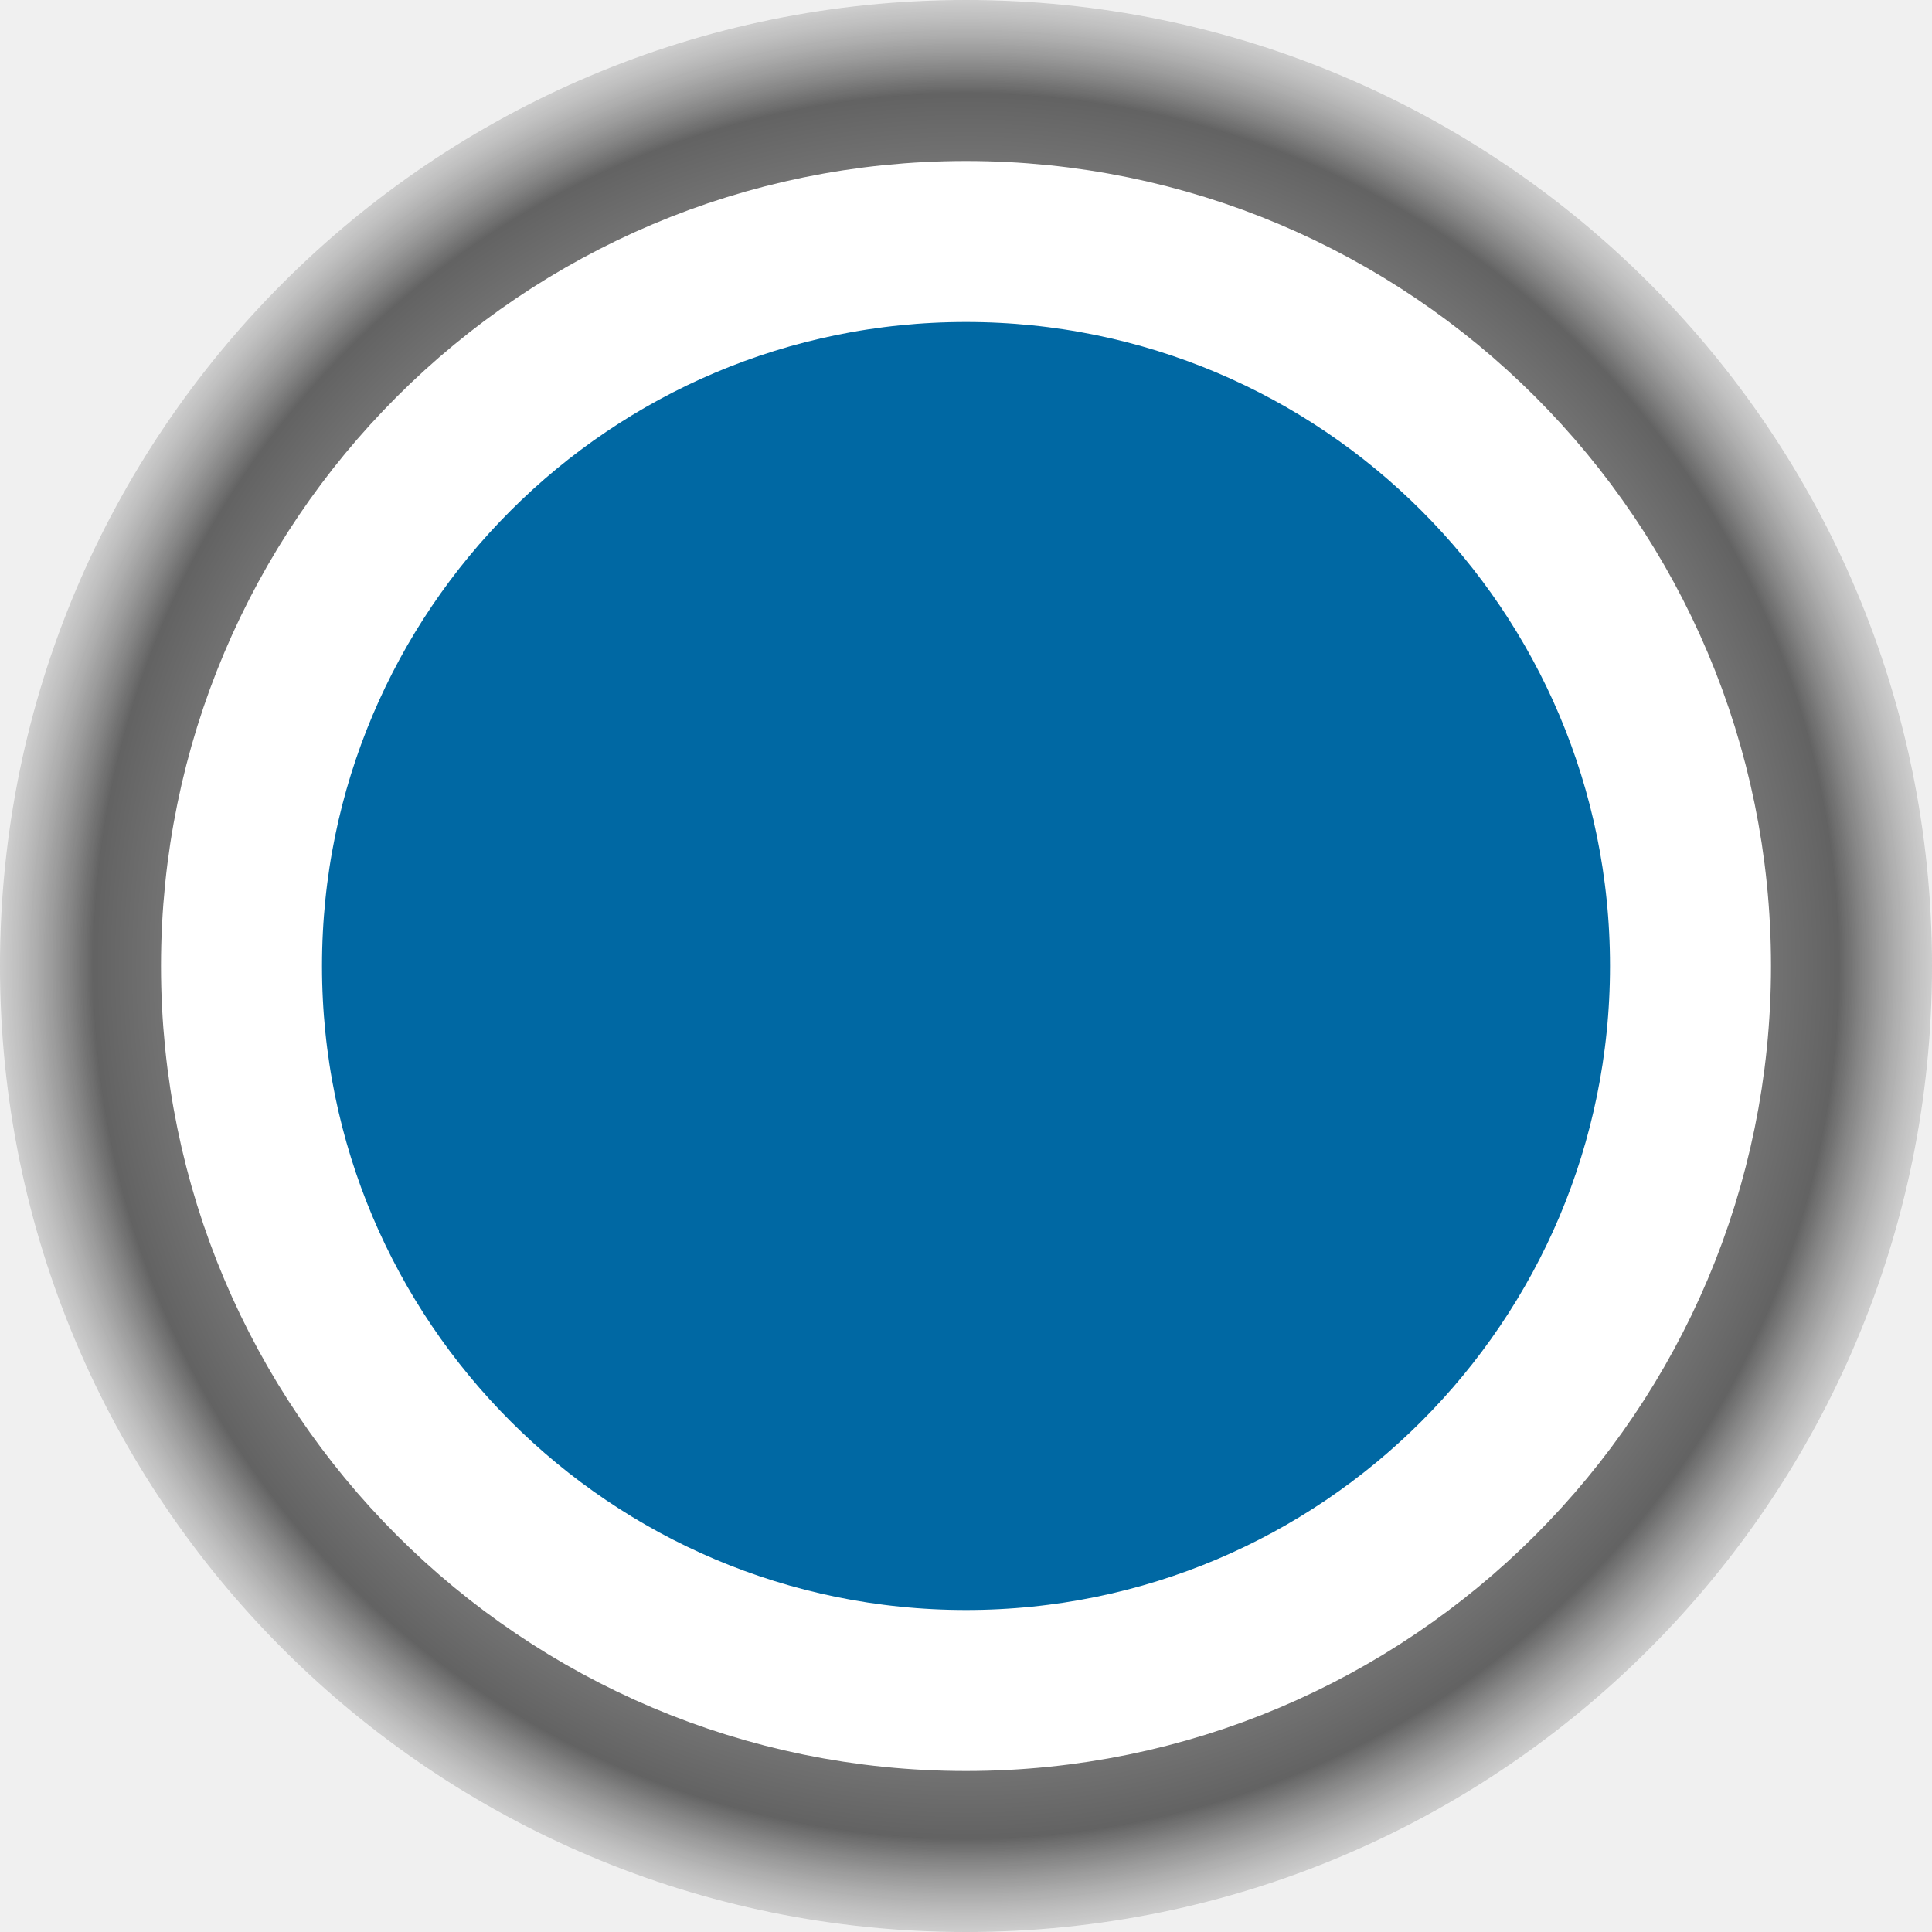
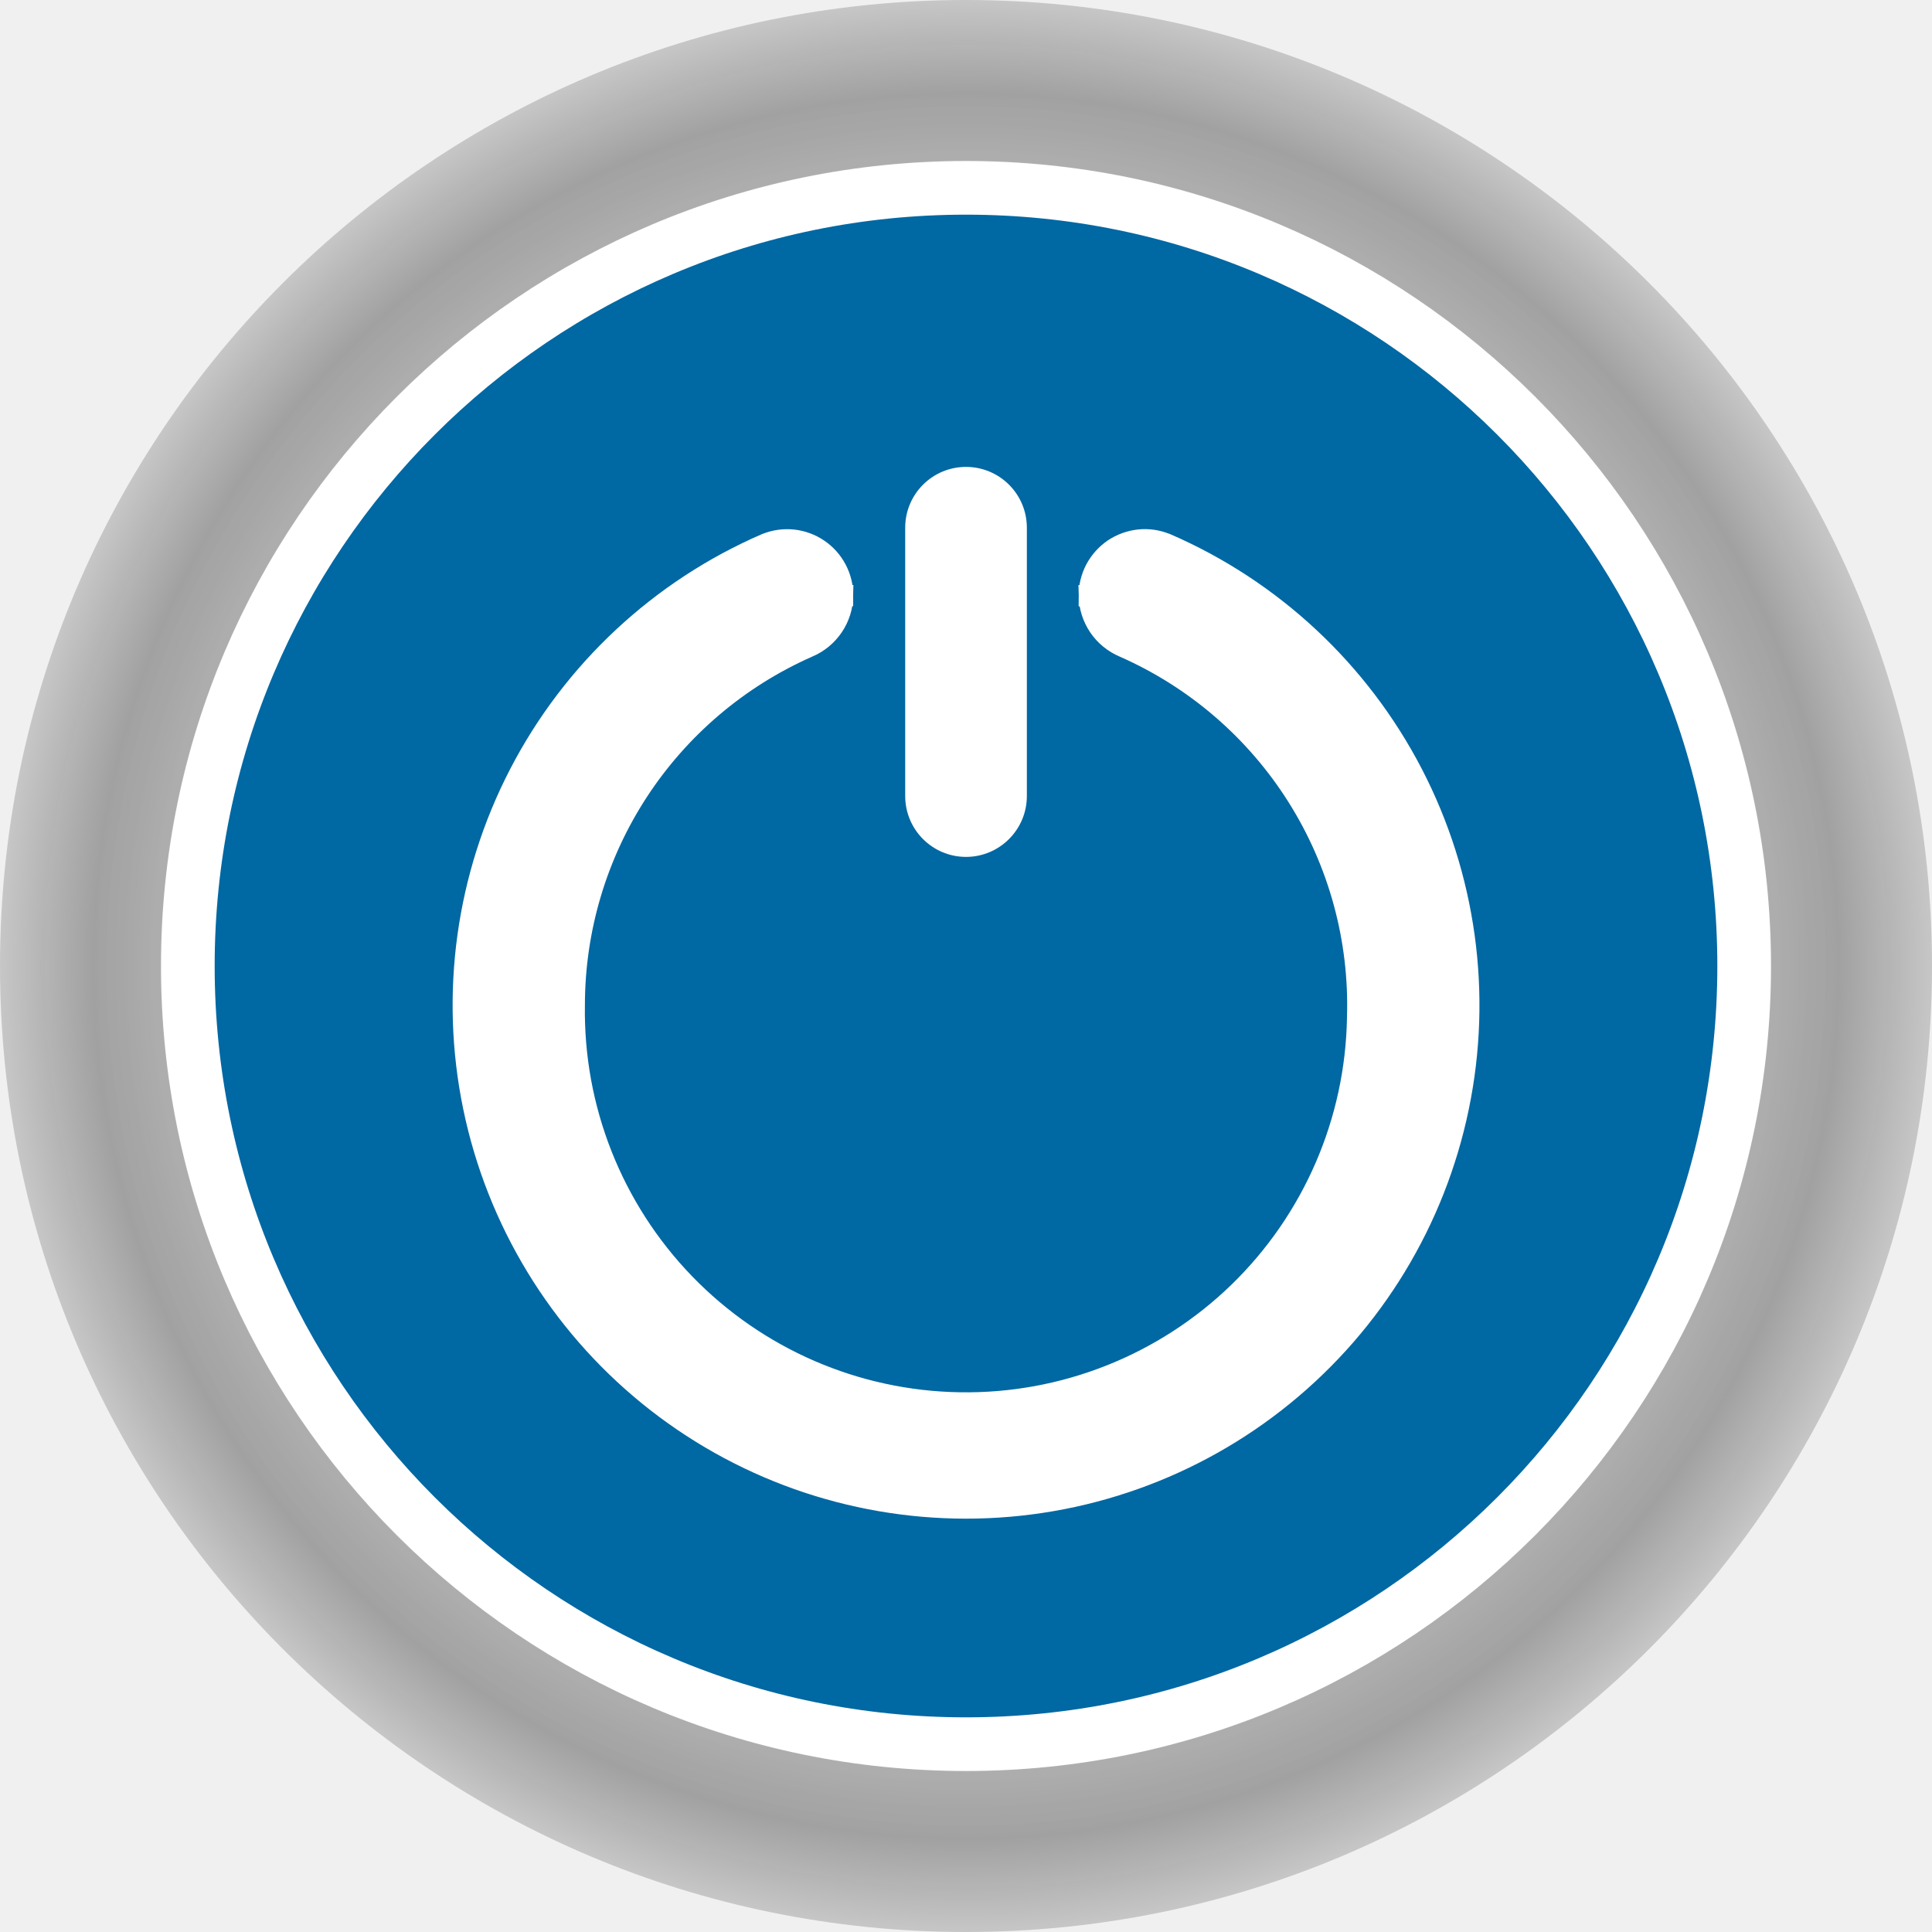
<svg xmlns="http://www.w3.org/2000/svg" width="36" height="36" viewBox="0 0 36 36" fill="none">
-   <circle cx="18" cy="18" r="18" fill="url(#paint0_radial_1248_16146)" fill-opacity="0.67" />
-   <circle cx="18" cy="18" r="13.5" fill="#0068A3" stroke="white" stroke-width="3" />
+   <circle cx="18" cy="18" r="18" fill="url(#paint0_radial_1641_16614)" fill-opacity="0.67" />
+   <circle cx="18" cy="18" r="14.5" fill="#0068A3" stroke="white" />
+   <path d="M15.499 11.095L15.699 11.095C15.7 10.926 15.658 10.759 15.579 10.61C15.5 10.46 15.385 10.333 15.245 10.238C15.105 10.143 14.943 10.084 14.775 10.066C14.607 10.049 14.437 10.072 14.28 10.136L14.28 10.136L14.275 10.137C12.299 10.994 10.678 12.506 9.686 14.418C8.694 16.33 8.392 18.525 8.829 20.634C9.267 22.743 10.418 24.637 12.088 25.996C13.759 27.356 15.847 28.098 18.001 28.098C20.154 28.098 22.243 27.356 23.913 25.996C25.584 24.637 26.735 22.743 27.172 20.634C27.61 18.525 27.307 16.33 26.315 14.418C25.323 12.506 23.703 10.994 21.727 10.137L21.727 10.137L21.722 10.136C21.565 10.072 21.395 10.047 21.226 10.065C21.057 10.083 20.895 10.142 20.754 10.236C20.614 10.332 20.499 10.46 20.419 10.61C20.34 10.76 20.299 10.927 20.299 11.097L20.499 11.096L20.299 11.099C20.303 11.304 20.366 11.503 20.481 11.673C20.595 11.841 20.757 11.973 20.945 12.052C22.276 12.638 23.402 13.608 24.178 14.839C24.954 16.07 25.345 17.504 25.299 18.959L25.299 18.962C25.268 20.898 24.469 22.742 23.078 24.089C21.686 25.436 19.817 26.175 17.881 26.143C15.945 26.112 14.101 25.313 12.754 23.922C11.407 22.53 10.668 20.661 10.699 18.725L10.699 18.722C10.701 17.308 11.114 15.924 11.887 14.74C12.661 13.556 13.761 12.623 15.054 12.052C15.242 11.973 15.404 11.841 15.518 11.672C15.633 11.503 15.696 11.303 15.699 11.098L15.499 11.095Z" fill="white" stroke="white" stroke-width="0.4" />
+   <path d="M18.984 9.833C18.984 9.29 18.543 8.85 18 8.85C17.457 8.85 17.017 9.29 17.017 9.833V14.833C17.017 15.376 17.457 15.817 18 15.817C18.543 15.817 18.984 15.376 18.984 14.833V9.833Z" fill="white" stroke="white" stroke-width="0.3" />
  <defs>
-     <radialGradient id="paint0_radial_1248_16146" cx="0" cy="0" r="1" gradientUnits="userSpaceOnUse" gradientTransform="translate(18 18) rotate(90) scale(18)">
-       <stop offset="0.802" stop-color="#3D3D3D" />
-       <stop offset="0.896" stop-color="#1D1D1D" />
-       <stop offset="1" stop-color="#8A8A8A" stop-opacity="0.42" />
+     <radialGradient id="paint0_radial_1641_16614" cx="0" cy="0" r="1" gradientUnits="userSpaceOnUse" gradientTransform="translate(18 18) rotate(90) scale(18 18)">
+       <stop offset="0.802" stop-color="#3D3D3D" stop-opacity="0.51" />
+       <stop offset="0.896" stop-color="#1D1D1D" stop-opacity="0.56" />
+       <stop offset="1" stop-color="#8A8A8A" stop-opacity="0.57" />
    </radialGradient>
  </defs>
</svg>
